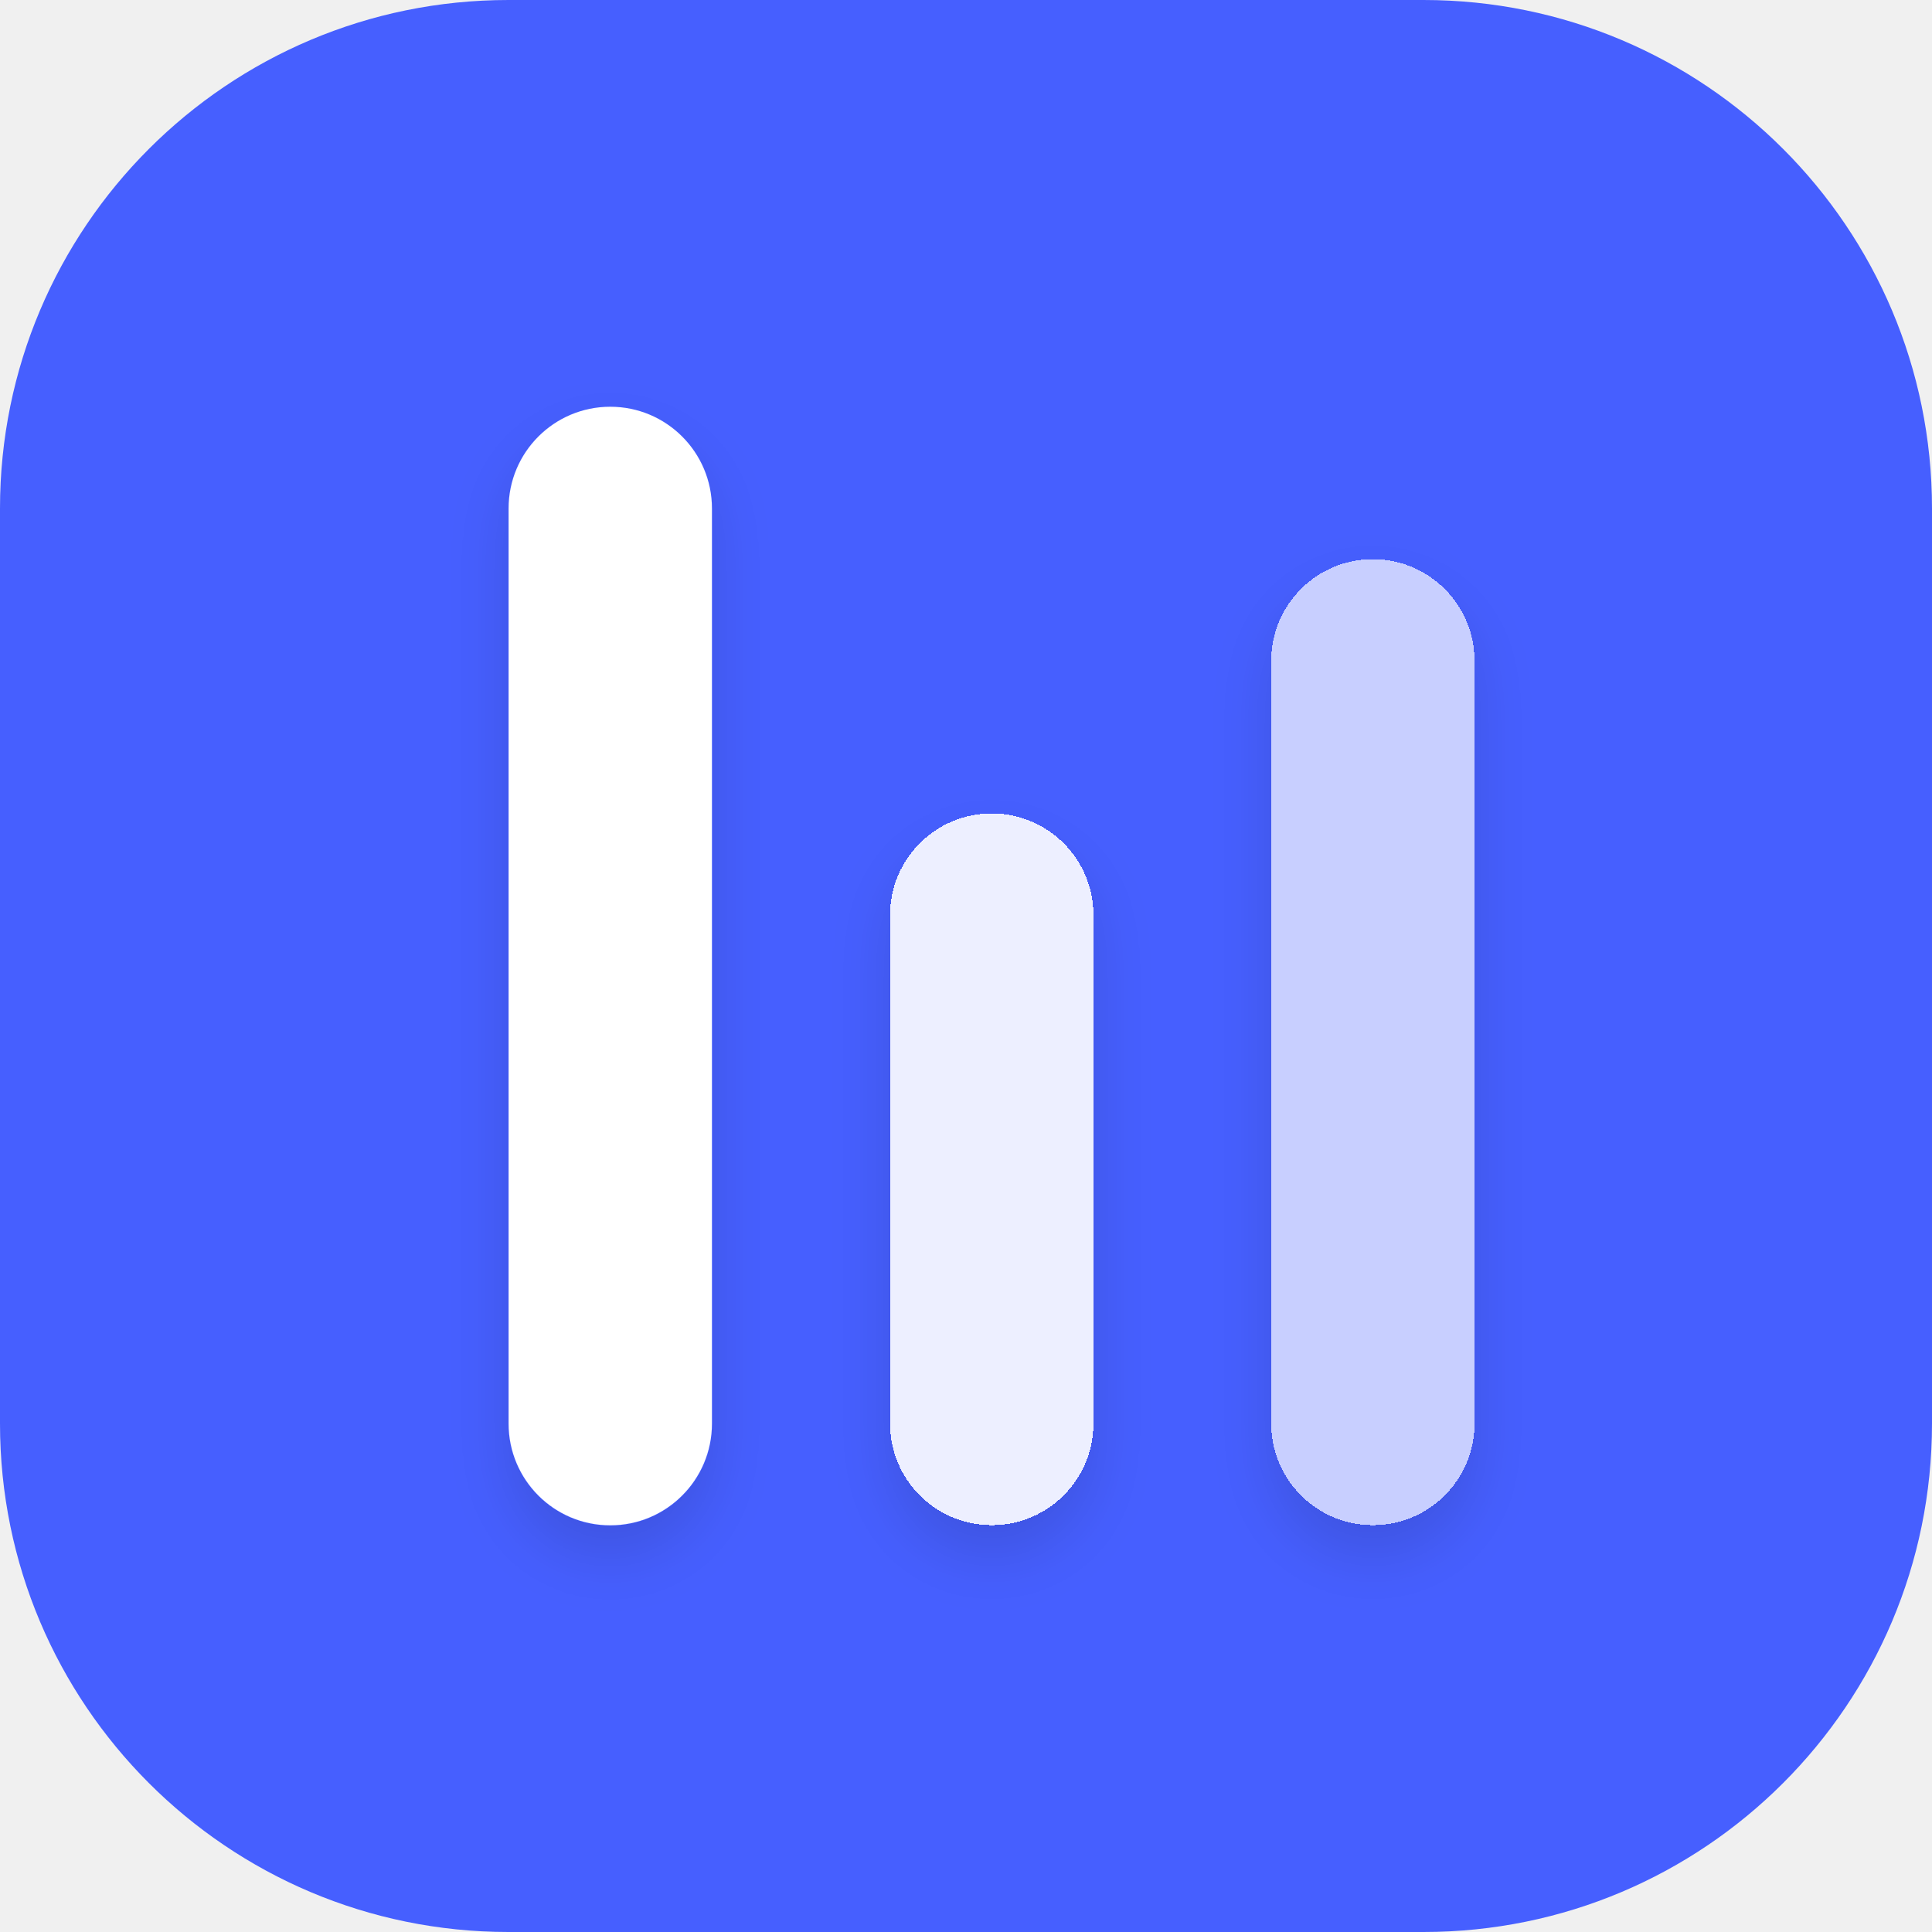
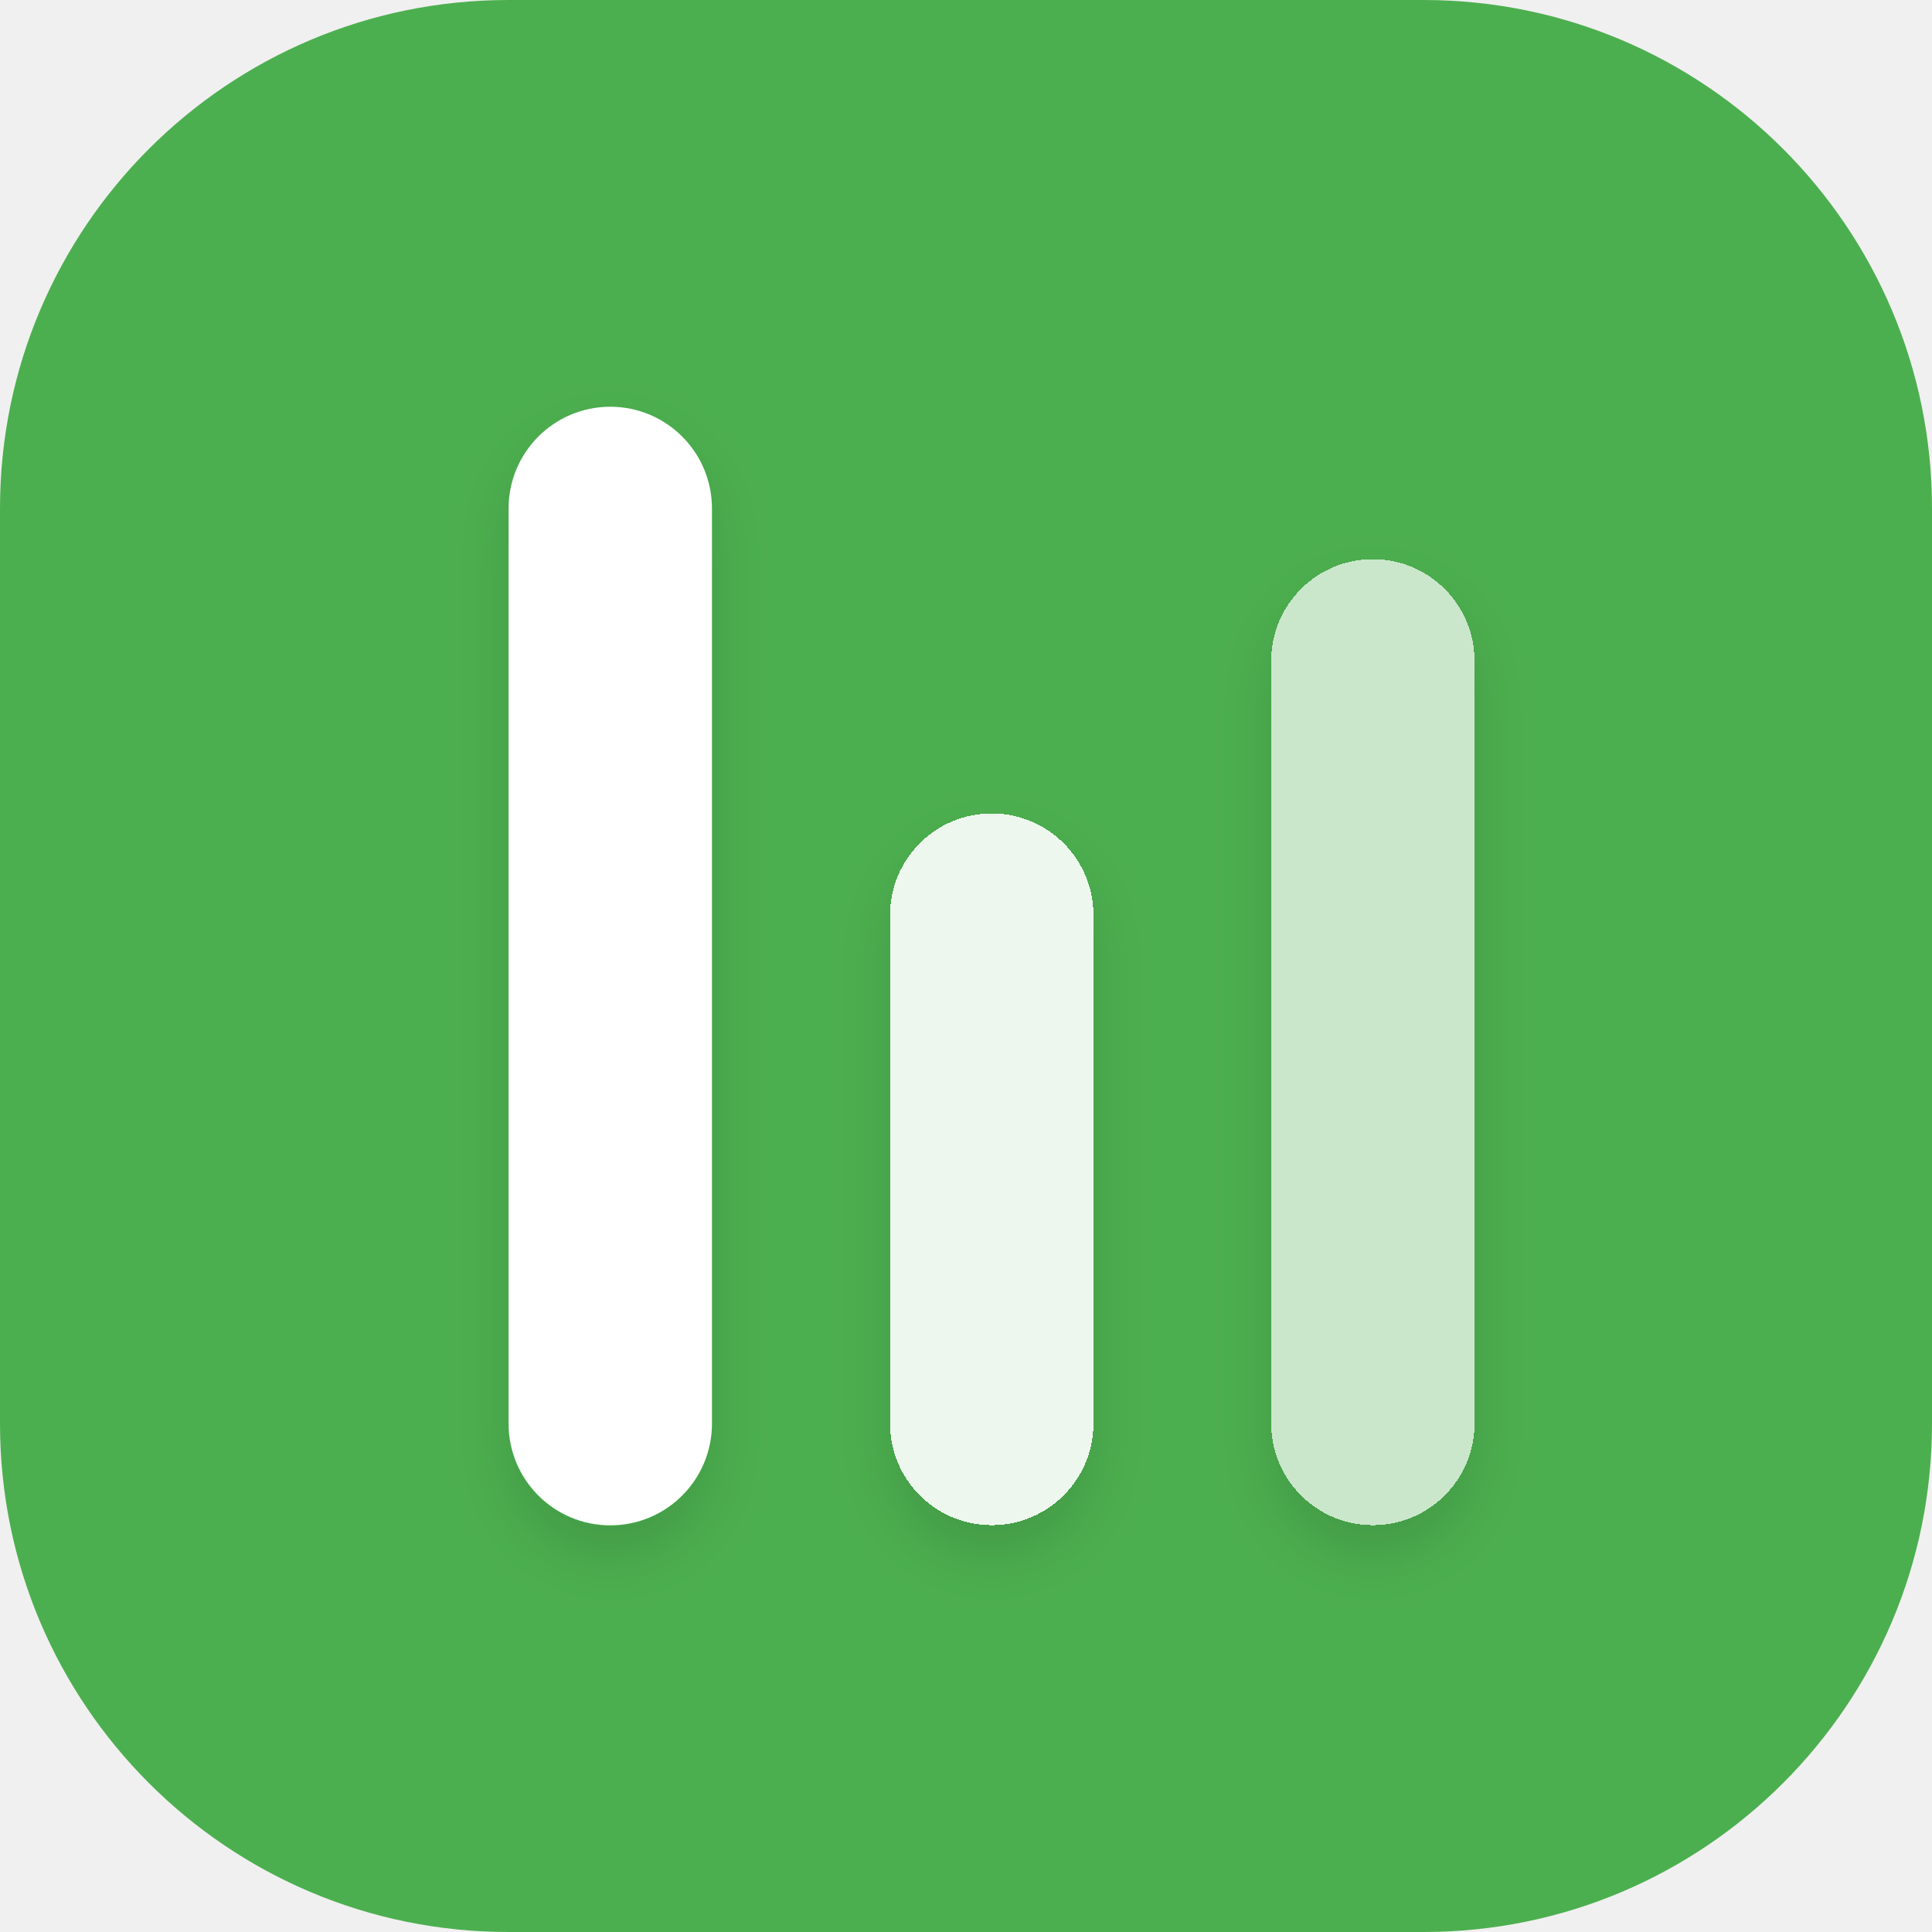
<svg xmlns="http://www.w3.org/2000/svg" width="32" height="32" viewBox="0 0 32 32" fill="none">
-   <path d="M0 8.421C0 3.77 3.77 0 8.421 0H23.579C28.23 0 32 3.77 32 8.421V23.579C32 28.23 28.23 32 23.579 32H8.421C3.77 32 0 28.23 0 23.579V8.421Z" fill="#465FFF" />
+   <path d="M0 8.421C0 3.77 3.77 0 8.421 0H23.579C28.23 0 32 3.77 32 8.421V23.579C32 28.23 28.23 32 23.579 32H8.421C3.77 32 0 28.23 0 23.579V8.421Z" fill="#4CAF4F" />
  <g filter="url(#filter0_d_1884_16361)">
    <path d="M8.424 8.422C8.424 7.491 9.178 6.737 10.108 6.737C11.038 6.737 11.792 7.491 11.792 8.422V23.579C11.792 24.51 11.038 25.264 10.108 25.264C9.178 25.264 8.424 24.51 8.424 23.579V8.422Z" fill="white" />
  </g>
  <g filter="url(#filter1_d_1884_16361)">
    <path d="M14.742 15.157C14.742 14.227 15.496 13.473 16.426 13.473C17.357 13.473 18.111 14.227 18.111 15.157V23.578C18.111 24.508 17.357 25.262 16.426 25.262C15.496 25.262 14.742 24.508 14.742 23.578V15.157Z" fill="white" fill-opacity="0.9" shape-rendering="crispEdges" />
  </g>
  <g filter="url(#filter2_d_1884_16361)">
    <path d="M21.055 10.946C21.055 10.016 21.809 9.262 22.739 9.262C23.669 9.262 24.423 10.016 24.423 10.946V23.578C24.423 24.508 23.669 25.262 22.739 25.262C21.809 25.262 21.055 24.508 21.055 23.578V10.946Z" fill="white" fill-opacity="0.7" shape-rendering="crispEdges" />
  </g>
  <defs>
    <filter id="filter0_d_1884_16361" x="7.424" y="6.237" width="5.368" height="20.526" filterUnits="userSpaceOnUse" color-interpolation-filters="sRGB">
      <feFlood flood-opacity="0" result="BackgroundImageFix" />
      <feColorMatrix in="SourceAlpha" type="matrix" values="0 0 0 0 0 0 0 0 0 0 0 0 0 0 0 0 0 0 127 0" result="hardAlpha" />
      <feOffset dy="0.5" />
      <feGaussianBlur stdDeviation="0.5" />
      <feComposite in2="hardAlpha" operator="out" />
      <feColorMatrix type="matrix" values="0 0 0 0 0 0 0 0 0 0 0 0 0 0 0 0 0 0 0.12 0" />
      <feBlend mode="normal" in2="BackgroundImageFix" result="effect1_dropShadow_1884_16361" />
      <feBlend mode="normal" in="SourceGraphic" in2="effect1_dropShadow_1884_16361" result="shape" />
    </filter>
    <filter id="filter1_d_1884_16361" x="13.742" y="12.973" width="5.368" height="13.789" filterUnits="userSpaceOnUse" color-interpolation-filters="sRGB">
      <feFlood flood-opacity="0" result="BackgroundImageFix" />
      <feColorMatrix in="SourceAlpha" type="matrix" values="0 0 0 0 0 0 0 0 0 0 0 0 0 0 0 0 0 0 127 0" result="hardAlpha" />
      <feOffset dy="0.5" />
      <feGaussianBlur stdDeviation="0.5" />
      <feComposite in2="hardAlpha" operator="out" />
      <feColorMatrix type="matrix" values="0 0 0 0 0 0 0 0 0 0 0 0 0 0 0 0 0 0 0.12 0" />
      <feBlend mode="normal" in2="BackgroundImageFix" result="effect1_dropShadow_1884_16361" />
      <feBlend mode="normal" in="SourceGraphic" in2="effect1_dropShadow_1884_16361" result="shape" />
    </filter>
    <filter id="filter2_d_1884_16361" x="20.055" y="8.762" width="5.368" height="18" filterUnits="userSpaceOnUse" color-interpolation-filters="sRGB">
      <feFlood flood-opacity="0" result="BackgroundImageFix" />
      <feColorMatrix in="SourceAlpha" type="matrix" values="0 0 0 0 0 0 0 0 0 0 0 0 0 0 0 0 0 0 127 0" result="hardAlpha" />
      <feOffset dy="0.5" />
      <feGaussianBlur stdDeviation="0.5" />
      <feComposite in2="hardAlpha" operator="out" />
      <feColorMatrix type="matrix" values="0 0 0 0 0 0 0 0 0 0 0 0 0 0 0 0 0 0 0.12 0" />
      <feBlend mode="normal" in2="BackgroundImageFix" result="effect1_dropShadow_1884_16361" />
      <feBlend mode="normal" in="SourceGraphic" in2="effect1_dropShadow_1884_16361" result="shape" />
    </filter>
  </defs>
</svg>
